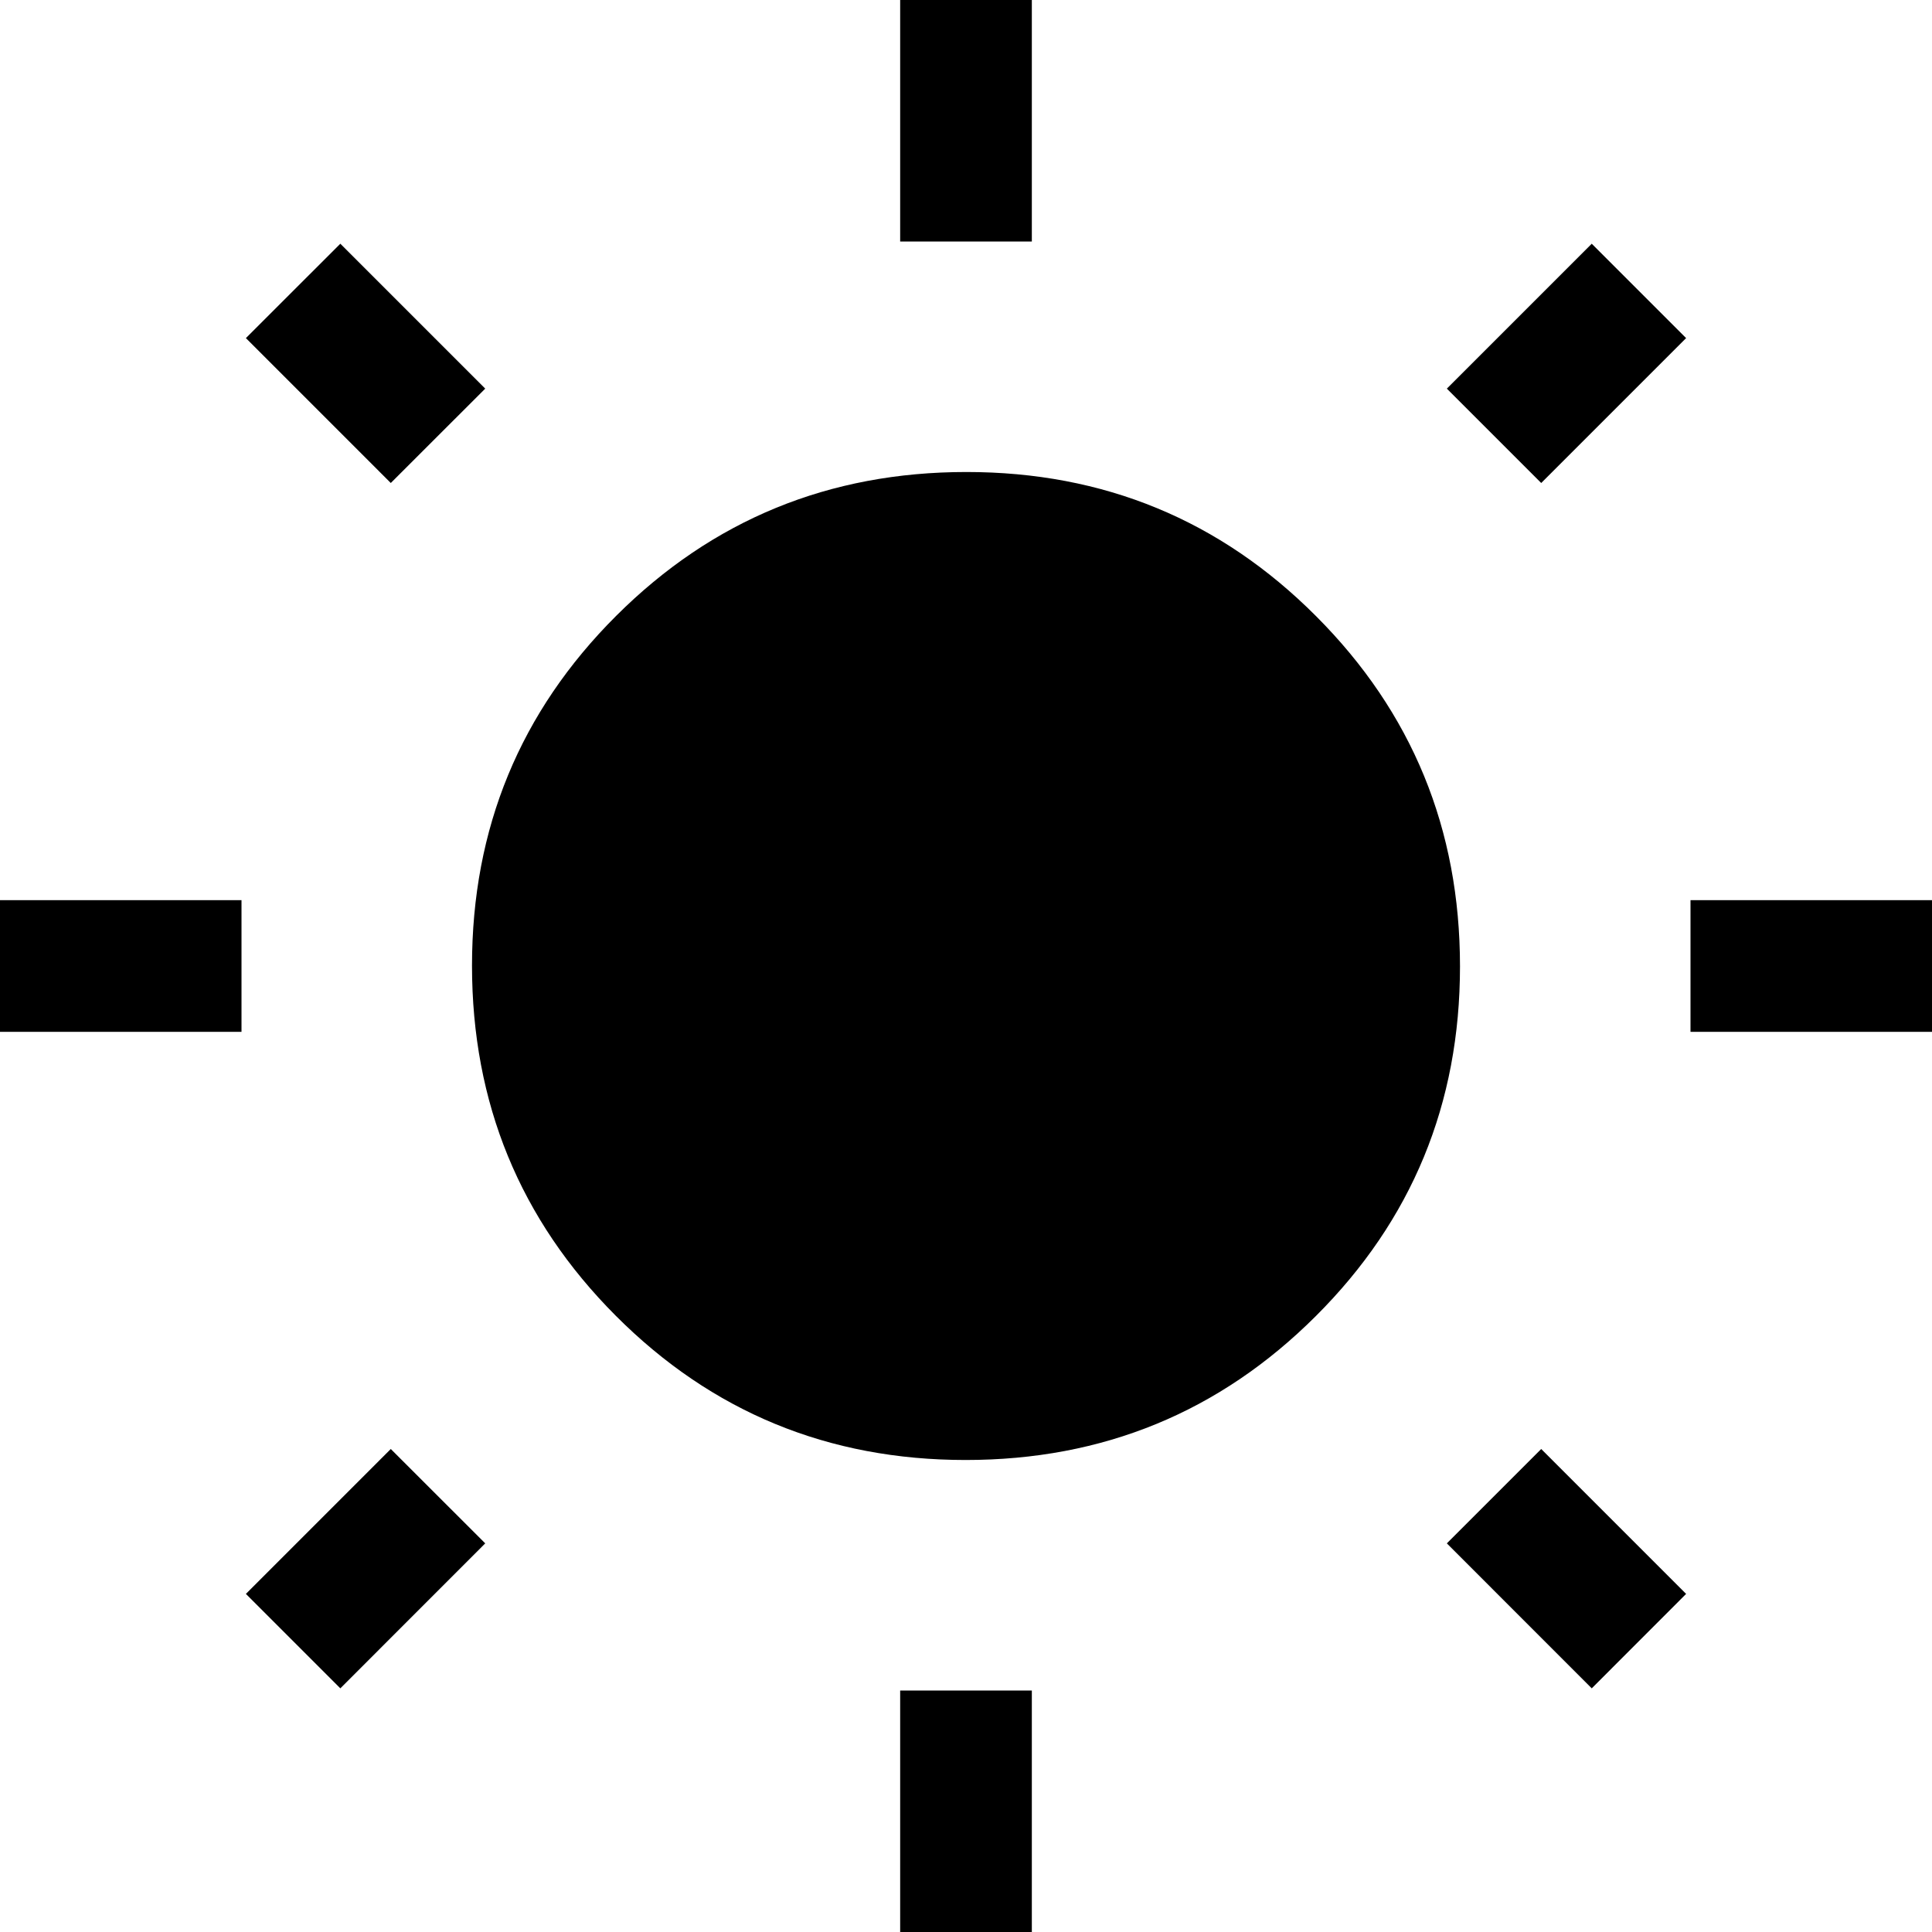
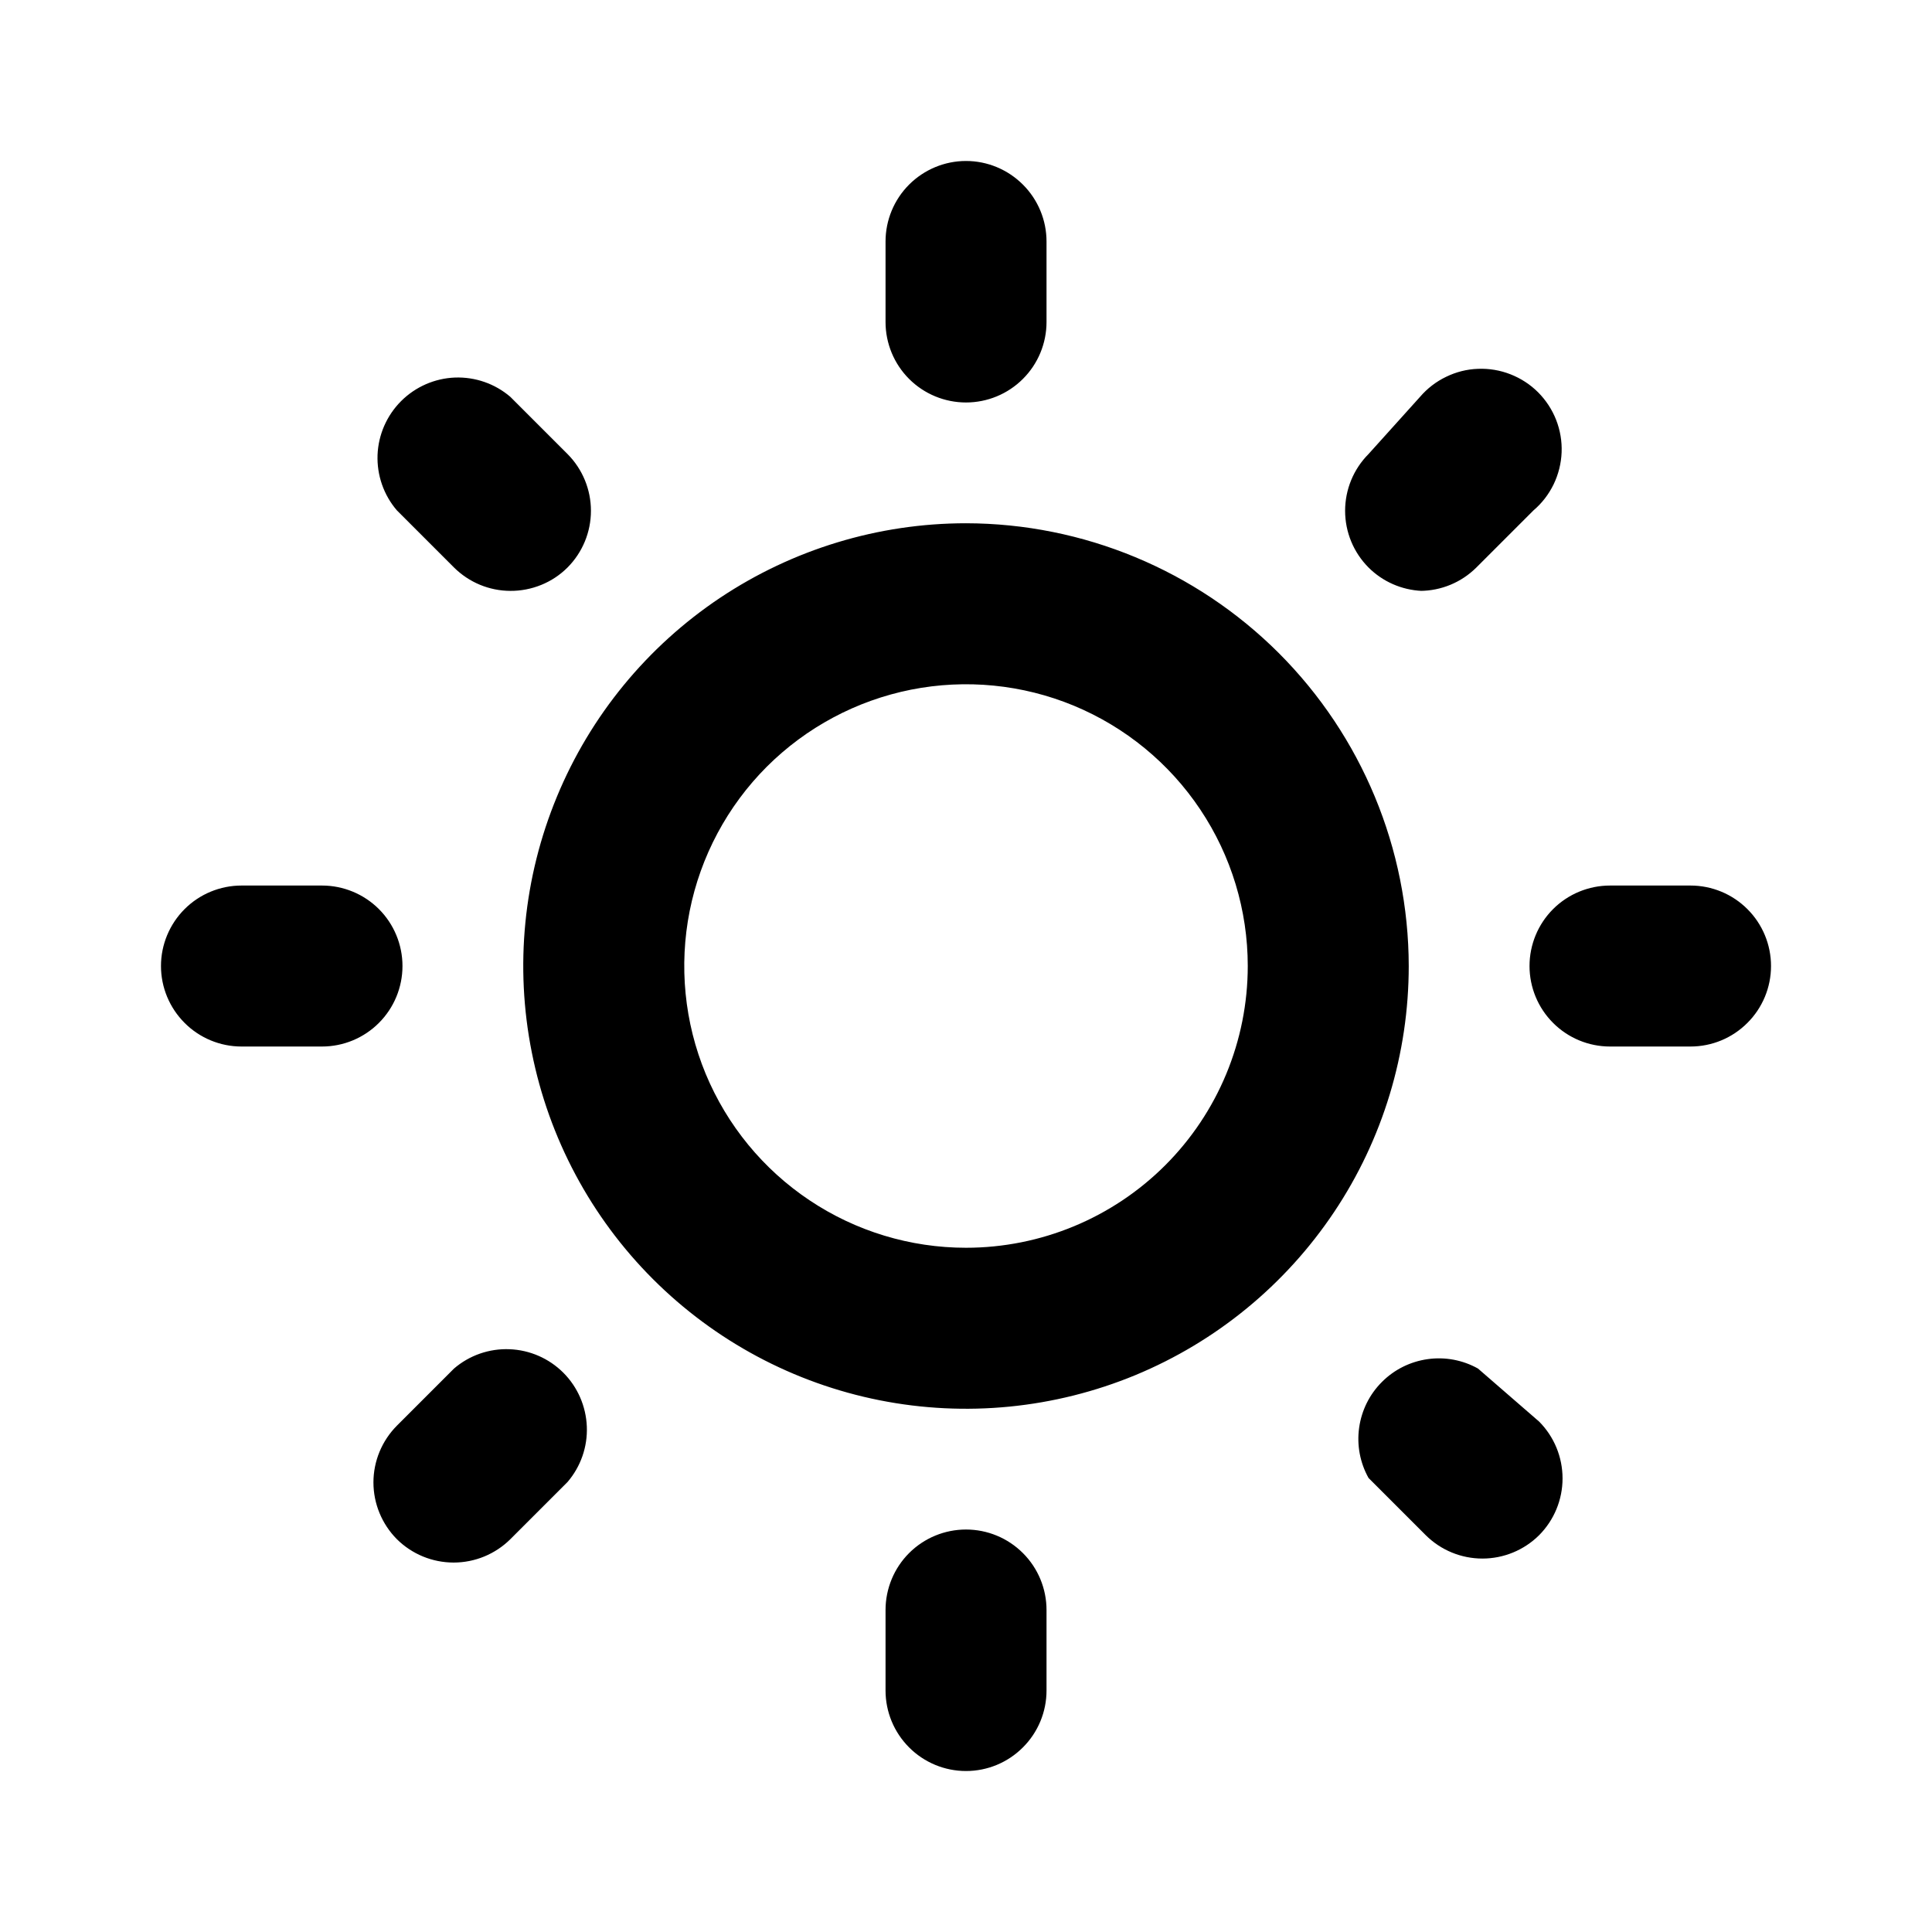
- <svg xmlns="http://www.w3.org/2000/svg" viewBox="0 0 26 26">
-   <path d="M12.114 3.25V0H13.886V3.25H12.114ZM12.114 26V22.75H13.886V26H12.114ZM22.75 13.886V12.114H26V13.886H22.75ZM0 13.886V12.114H3.25V13.886H0ZM20.741 6.5L19.471 5.23L21.421 3.28L22.691 4.55L20.741 6.5ZM4.58 22.721L3.309 21.45L5.259 19.5L6.53 20.77L4.58 22.721ZM21.421 22.721L19.471 20.77L20.741 19.5L22.691 21.45L21.421 22.721ZM5.259 6.5L3.309 4.55L4.58 3.28L6.53 5.23L5.259 6.5ZM12.995 19.648C11.147 19.648 9.578 19.001 8.287 17.707C6.997 16.414 6.352 14.843 6.352 12.995C6.352 11.147 6.999 9.578 8.293 8.287C9.586 6.997 11.157 6.352 13.005 6.352C14.853 6.352 16.422 6.999 17.712 8.293C19.003 9.586 19.648 11.157 19.648 13.005C19.648 14.853 19.001 16.422 17.707 17.712C16.414 19.003 14.843 19.648 12.995 19.648Z" />
+ <svg xmlns="http://www.w3.org/2000/svg" width="31" height="31" viewBox="0 0 31 31">
+   <path d="M7.285 21.959L6.368 22.876C6.128 23.118 5.992 23.445 5.992 23.786C5.992 24.127 6.128 24.455 6.368 24.697C6.61 24.937 6.937 25.072 7.279 25.072C7.62 25.072 7.947 24.937 8.189 24.697L9.106 23.78C9.318 23.533 9.429 23.215 9.416 22.89C9.403 22.565 9.269 22.256 9.039 22.026C8.809 21.796 8.5 21.661 8.175 21.649C7.85 21.636 7.532 21.747 7.285 21.959ZM6.458 15.5C6.458 15.158 6.322 14.829 6.08 14.587C5.838 14.345 5.509 14.209 5.167 14.209H3.875C3.533 14.209 3.204 14.345 2.962 14.587C2.72 14.829 2.583 15.158 2.583 15.5C2.583 15.843 2.72 16.171 2.962 16.413C3.204 16.656 3.533 16.792 3.875 16.792H5.167C5.509 16.792 5.838 16.656 6.08 16.413C6.322 16.171 6.458 15.843 6.458 15.5ZM15.5 6.458C15.843 6.458 16.171 6.322 16.413 6.08C16.656 5.838 16.792 5.509 16.792 5.167V3.875C16.792 3.533 16.656 3.204 16.413 2.962C16.171 2.72 15.843 2.583 15.5 2.583C15.158 2.583 14.829 2.72 14.587 2.962C14.345 3.204 14.209 3.533 14.209 3.875V5.167C14.209 5.509 14.345 5.838 14.587 6.08C14.829 6.322 15.158 6.458 15.5 6.458ZM7.285 9.106C7.526 9.345 7.85 9.48 8.189 9.481C8.359 9.482 8.528 9.449 8.685 9.385C8.843 9.321 8.986 9.226 9.106 9.106C9.347 8.864 9.482 8.537 9.482 8.196C9.482 7.855 9.347 7.527 9.106 7.285L8.189 6.368C7.942 6.156 7.624 6.046 7.299 6.058C6.974 6.071 6.666 6.206 6.436 6.436C6.206 6.666 6.071 6.974 6.058 7.299C6.046 7.624 6.156 7.942 6.368 8.189L7.285 9.106ZM22.785 9.481C23.124 9.48 23.449 9.345 23.689 9.106L24.606 8.189C24.742 8.074 24.851 7.931 24.929 7.771C25.006 7.611 25.05 7.436 25.057 7.258C25.064 7.08 25.034 6.903 24.969 6.737C24.904 6.571 24.805 6.421 24.68 6.295C24.554 6.169 24.403 6.071 24.237 6.006C24.072 5.941 23.894 5.911 23.716 5.918C23.538 5.924 23.364 5.968 23.204 6.046C23.043 6.123 22.901 6.233 22.785 6.368L21.959 7.285C21.718 7.527 21.583 7.855 21.583 8.196C21.583 8.537 21.718 8.864 21.959 9.106C22.186 9.333 22.49 9.466 22.811 9.481H22.785ZM27.125 14.209H25.834C25.491 14.209 25.162 14.345 24.92 14.587C24.678 14.829 24.542 15.158 24.542 15.5C24.542 15.843 24.678 16.171 24.92 16.413C25.162 16.656 25.491 16.792 25.834 16.792H27.125C27.468 16.792 27.796 16.656 28.038 16.413C28.281 16.171 28.417 15.843 28.417 15.5C28.417 15.158 28.281 14.829 28.038 14.587C27.796 14.345 27.468 14.209 27.125 14.209ZM15.5 24.542C15.158 24.542 14.829 24.678 14.587 24.92C14.345 25.162 14.209 25.491 14.209 25.834V27.125C14.209 27.468 14.345 27.796 14.587 28.038C14.829 28.281 15.158 28.417 15.5 28.417C15.843 28.417 16.171 28.281 16.413 28.038C16.656 27.796 16.792 27.468 16.792 27.125V25.834C16.792 25.491 16.656 25.162 16.413 24.92C16.171 24.678 15.843 24.542 15.5 24.542ZM23.715 21.959C23.47 21.822 23.187 21.769 22.909 21.808C22.63 21.847 22.372 21.975 22.174 22.174C21.975 22.372 21.847 22.63 21.808 22.909C21.769 23.187 21.822 23.47 21.959 23.715L22.876 24.632C23.118 24.873 23.445 25.008 23.786 25.008C24.127 25.008 24.455 24.873 24.697 24.632C24.937 24.39 25.072 24.063 25.072 23.722C25.072 23.38 24.937 23.053 24.697 22.811L23.715 21.959ZM15.5 8.396C14.095 8.396 12.722 8.813 11.553 9.593C10.385 10.374 9.474 11.483 8.937 12.781C8.399 14.08 8.258 15.508 8.533 16.886C8.807 18.264 9.483 19.53 10.477 20.524C11.47 21.517 12.736 22.194 14.114 22.468C15.492 22.742 16.921 22.601 18.219 22.064C19.517 21.526 20.626 20.615 21.407 19.447C22.188 18.279 22.604 16.905 22.604 15.5C22.601 13.617 21.851 11.812 20.52 10.48C19.188 9.149 17.383 8.399 15.5 8.396ZM15.5 20.021C14.606 20.021 13.732 19.756 12.989 19.259C12.245 18.762 11.666 18.056 11.323 17.23C10.981 16.404 10.892 15.495 11.066 14.618C11.241 13.741 11.671 12.936 12.303 12.303C12.936 11.671 13.741 11.241 14.618 11.066C15.495 10.892 16.404 10.981 17.23 11.323C18.056 11.666 18.762 12.245 19.259 12.989C19.756 13.732 20.021 14.606 20.021 15.5C20.021 16.699 19.545 17.849 18.697 18.697C17.849 19.545 16.699 20.021 15.5 20.021Z" />
</svg>
